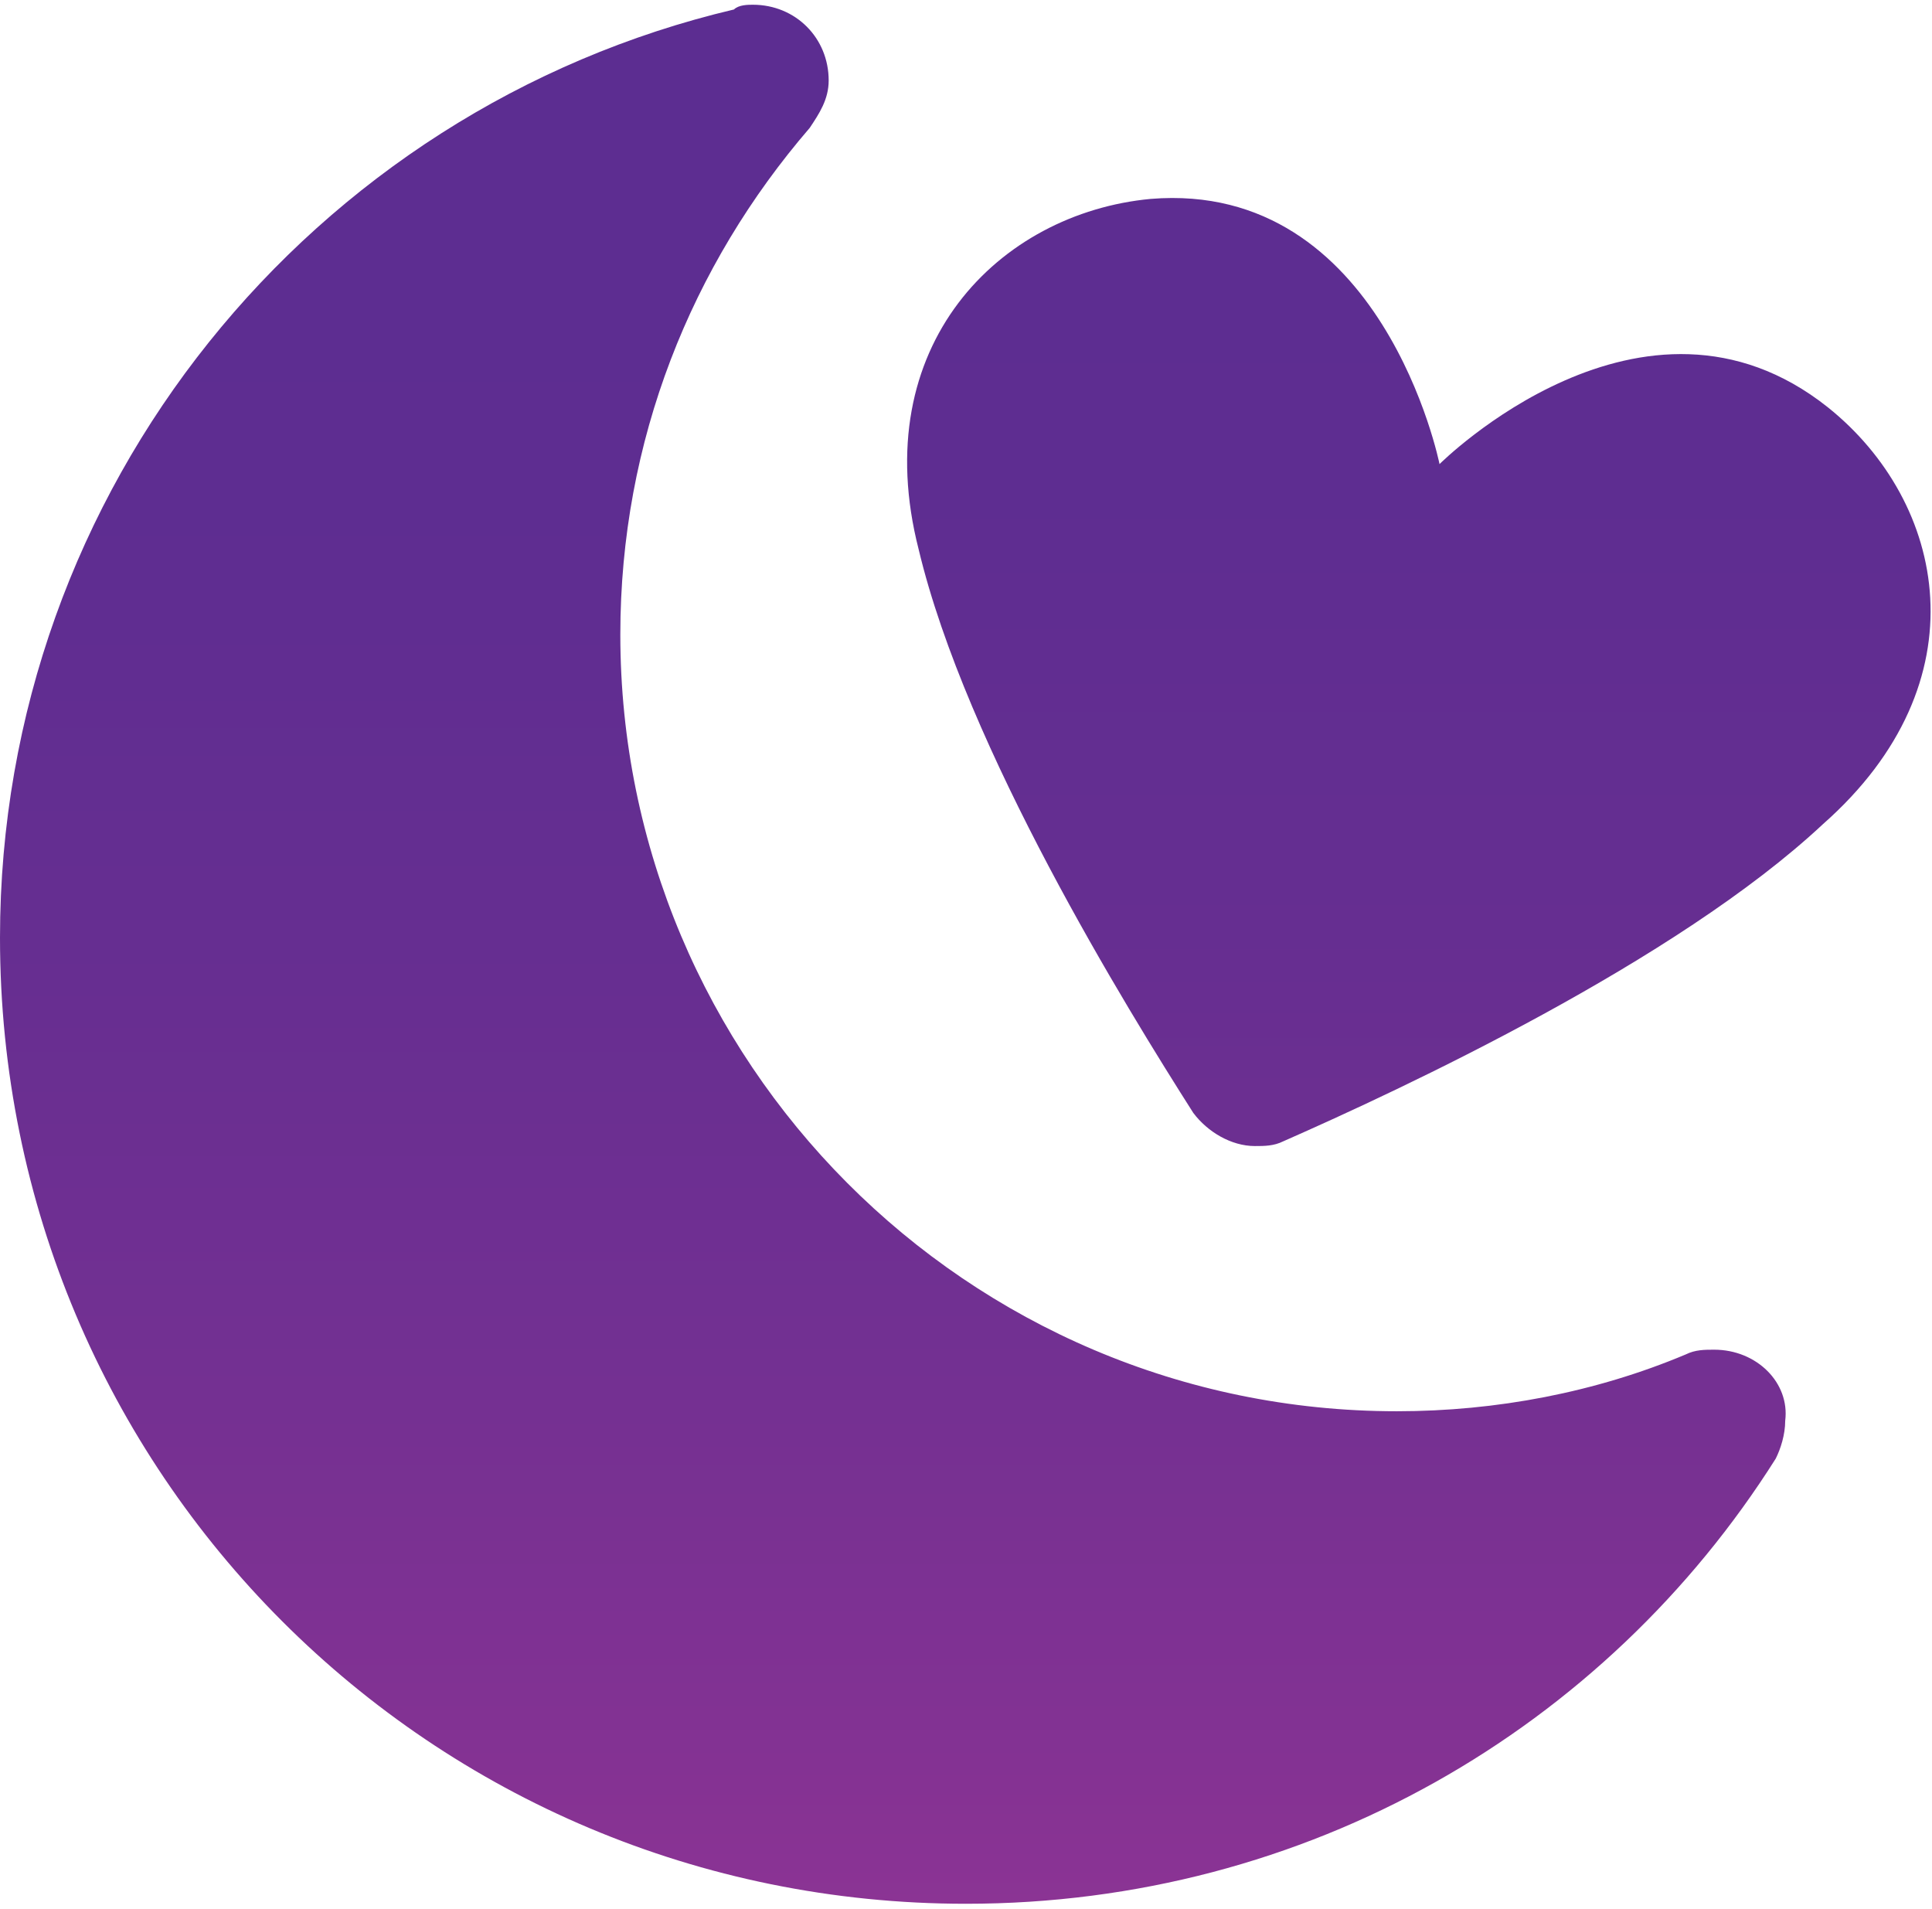
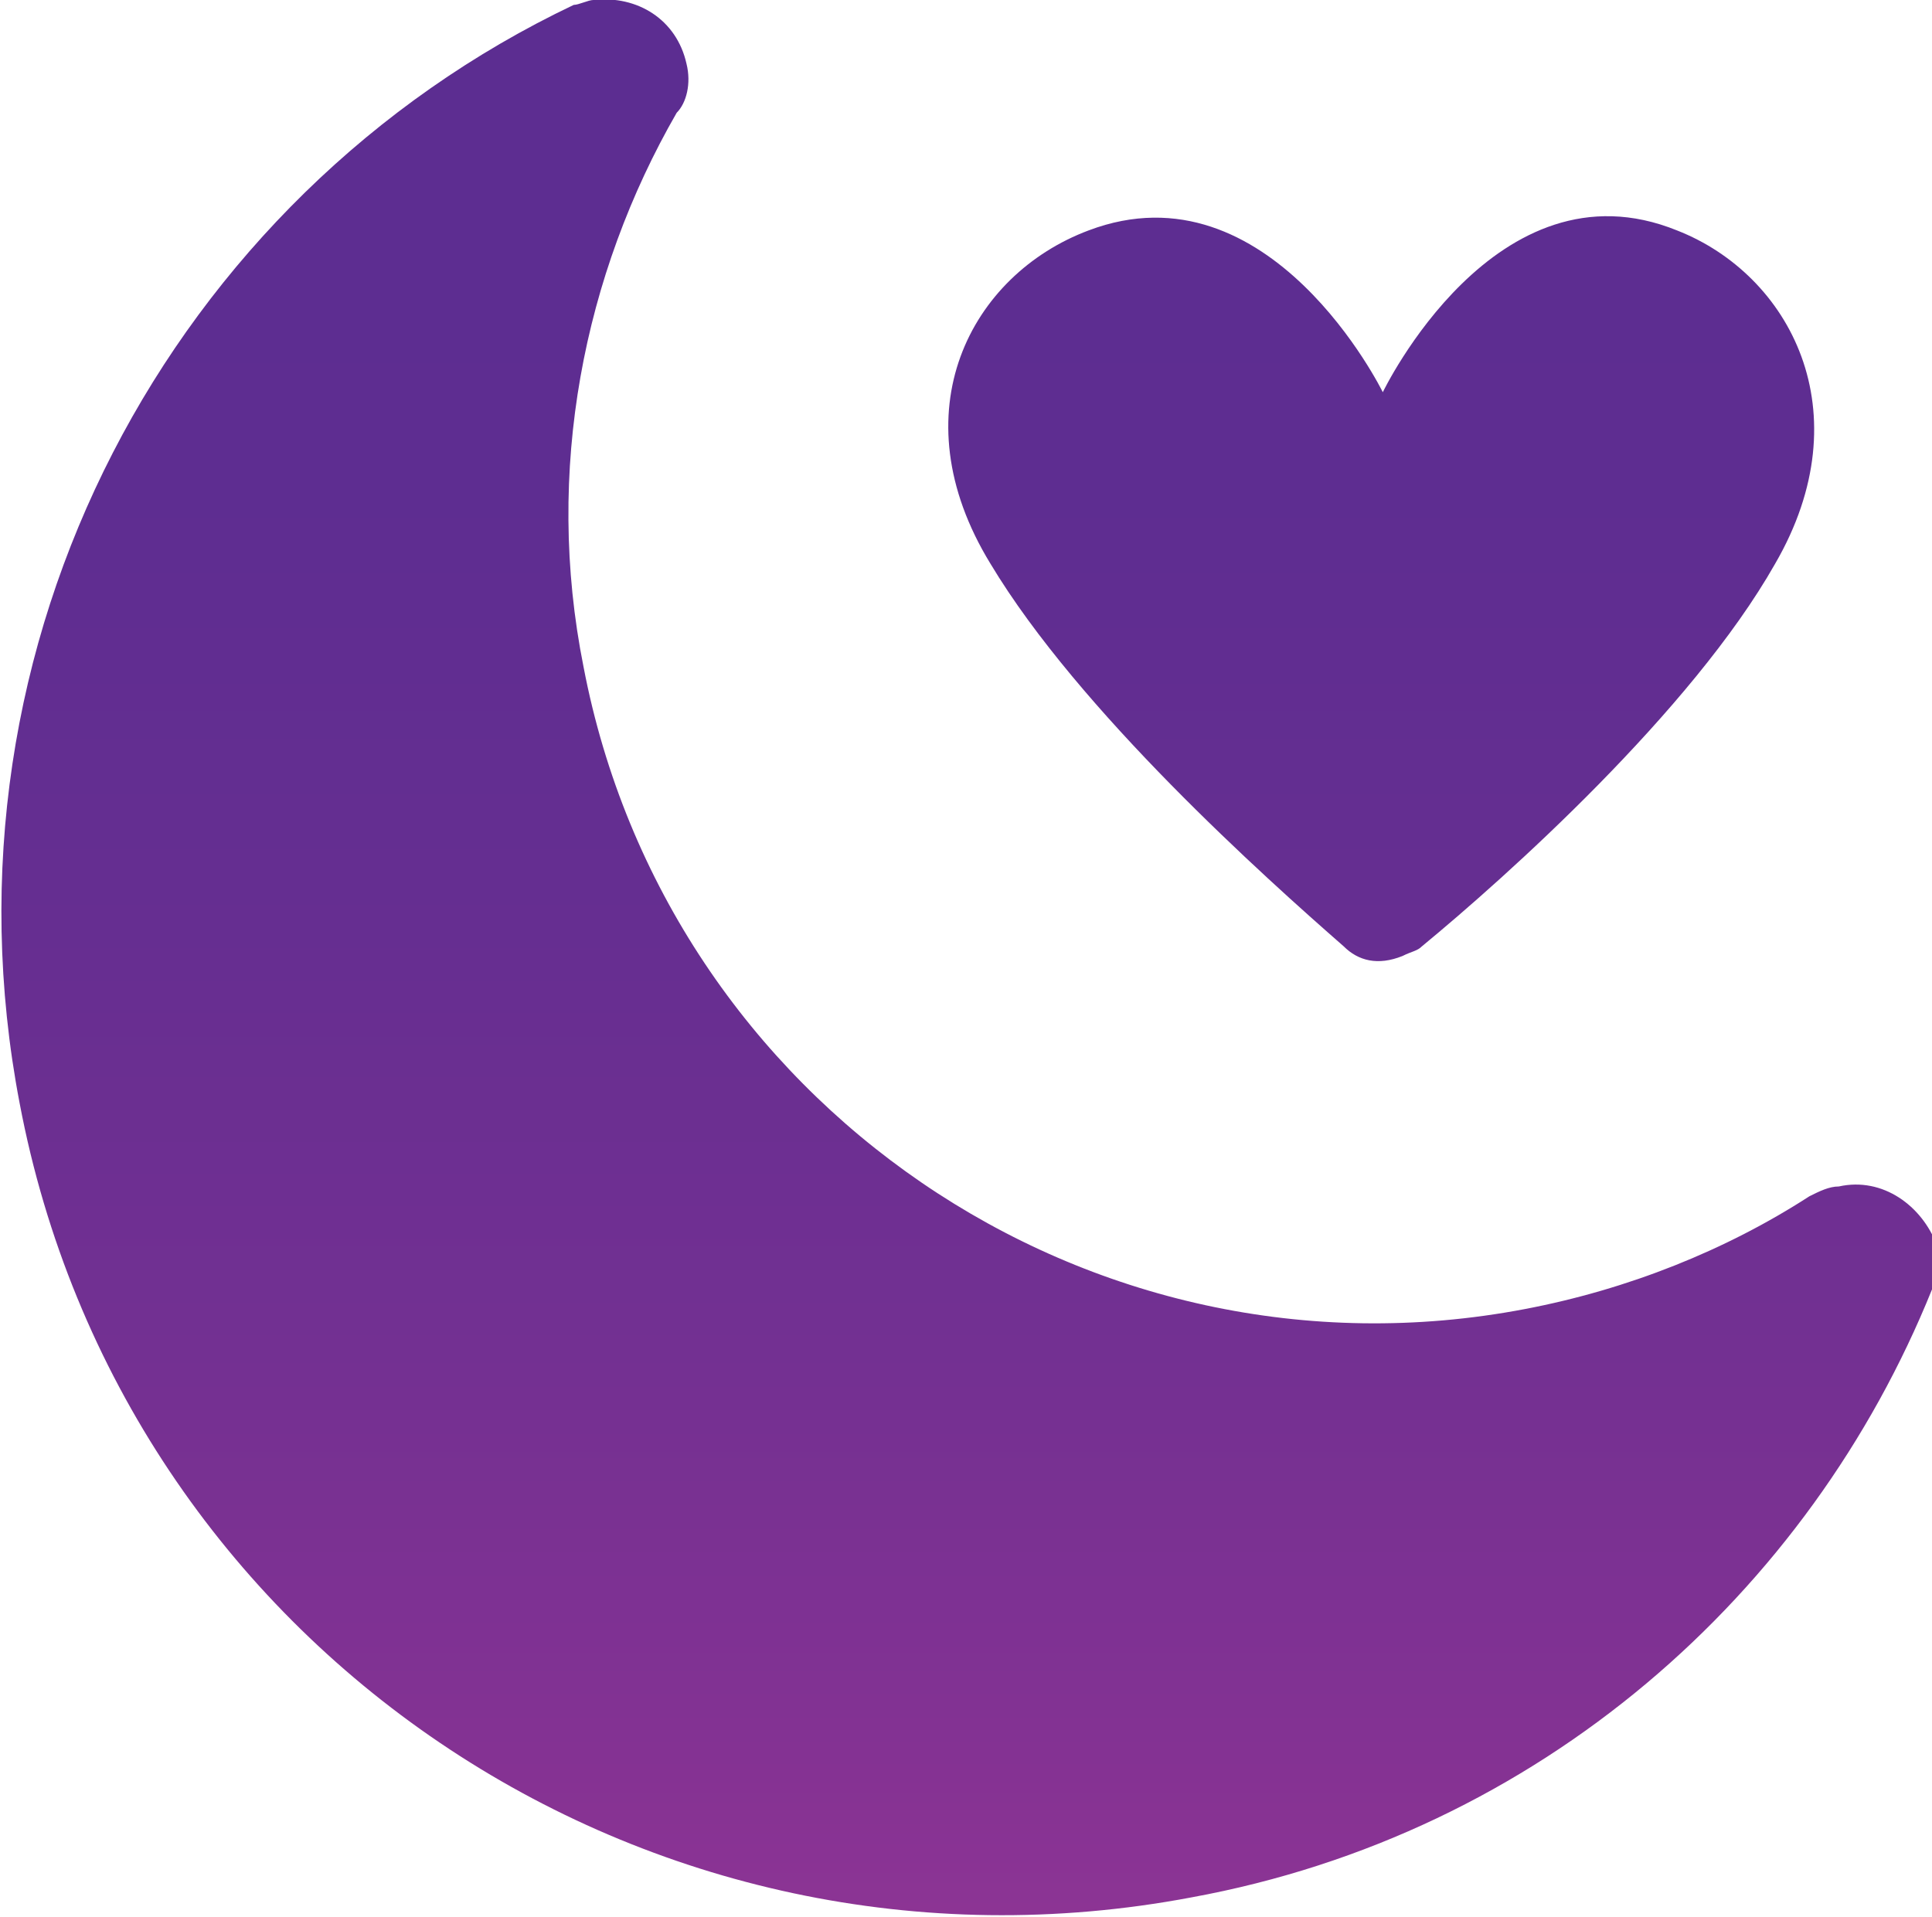
- <svg xmlns="http://www.w3.org/2000/svg" version="1.1" id="Layer_1" x="0px" y="0px" viewBox="0 0 40.8 40.3" style="enable-background:new 0 0 40.8 40.3;" xml:space="preserve">
+ <svg xmlns="http://www.w3.org/2000/svg" version="1.1" id="Layer_1" x="0px" y="0px" viewBox="0 0 39.4 39.1" style="enable-background:new 0 0 39.4 39.1;" xml:space="preserve">
  <style type="text/css">
- 	.st0{fill:url(#XMLID_34_);}
- 	.st1{display:none;opacity:0.4;}
- 	.st2{fill:url(#XMLID_35_);}
- 	.st3{display:none;opacity:0.44;}
+ 	.st0{fill:url(#XMLID_8_);}
+ 	.st1{fill:url(#XMLID_9_);}
</style>
-   <g id="XMLID_56_">
-     <linearGradient id="XMLID_34_" gradientUnits="userSpaceOnUse" x1="18.899" y1="40.613" x2="18.899" y2="6.790013e-02">
+   <g id="XMLID_42_">
+     <linearGradient id="XMLID_8_" gradientUnits="userSpaceOnUse" x1="19.718" y1="39.018" x2="19.718" y2="-0.359">
      <stop offset="0" style="stop-color:#8C3494" />
      <stop offset="8.236003e-02" style="stop-color:#843293" />
      <stop offset="0.291" style="stop-color:#733092" />
      <stop offset="0.508" style="stop-color:#662E91" />
      <stop offset="0.737" style="stop-color:#5E2D91" />
      <stop offset="1" style="stop-color:#5C2D91" />
    </linearGradient>
-     <path id="XMLID_60_" class="st0" d="M36.2,28.5c-0.2,0-0.4,0-0.6,0.1c0,0,0,0,0,0c-1.9,0.8-4,1.2-6.1,1.2   c-9.1,0-16.4-7.4-16.4-16.4c0-4.1,1.5-7.8,4-10.7c0,0,0,0,0,0c0.2-0.3,0.4-0.6,0.4-1c0-0.9-0.7-1.6-1.6-1.6c-0.1,0-0.3,0-0.4,0.1   C6.6,2.3,0,10.3,0,19.8c0,11.3,9.1,20.4,20.4,20.4c7.2,0,13.5-3.7,17.1-9.4c0.1-0.2,0.2-0.5,0.2-0.8C37.8,29.2,37.1,28.5,36.2,28.5   z" />
-     <path id="XMLID_59_" class="st1" d="M36.2,28.5c-0.2,0-0.4,0-0.6,0.1c0,0,0,0,0,0c-1.9,0.8-4,1.2-6.1,1.2   c-9.1,0-16.4-7.4-16.4-16.4c0-4.1,1.5-7.8,4-10.7c0,0,0,0,0,0c0.2-0.3,0.4-0.6,0.4-1c0-0.9-0.7-1.6-1.6-1.6c-0.1,0-0.3,0-0.4,0.1   C6.6,2.3,0,10.3,0,19.8c0,11.3,9.1,20.4,20.4,20.4c7.2,0,13.5-3.7,17.1-9.4c0.1-0.2,0.2-0.5,0.2-0.8C37.8,29.2,37.1,28.5,36.2,28.5   z" />
-     <linearGradient id="XMLID_35_" gradientUnits="userSpaceOnUse" x1="29.998" y1="40.427" x2="29.998" y2="-0.372">
+     <path id="XMLID_46_" class="st0" d="M37.5,24.2c-0.2,0-0.4,0.1-0.6,0.2l0,0c-1.7,1.1-3.7,1.9-5.8,2.3c-8.9,1.7-17.5-4.2-19.2-13.1   c-0.8-4,0-8,1.9-11.3c0,0,0,0,0,0C14,2.1,14.1,1.7,14,1.3c-0.2-0.9-1-1.4-1.9-1.3c-0.1,0-0.3,0.1-0.4,0.1C3.5,4-1.4,13.1,0.4,22.5   c2.1,11.1,12.8,18.3,23.9,16.2c7.1-1.3,12.6-6.2,15.1-12.4c0.1-0.3,0.1-0.6,0.1-0.9C39.2,24.6,38.4,24,37.5,24.2z" />
+     <linearGradient id="XMLID_9_" gradientUnits="userSpaceOnUse" x1="28.186" y1="39.018" x2="28.186" y2="-0.359">
      <stop offset="0" style="stop-color:#8C3494" />
      <stop offset="8.236003e-02" style="stop-color:#843293" />
      <stop offset="0.291" style="stop-color:#733092" />
      <stop offset="0.508" style="stop-color:#662E91" />
      <stop offset="0.737" style="stop-color:#5E2D91" />
      <stop offset="1" style="stop-color:#5C2D91" />
    </linearGradient>
-     <path id="XMLID_58_" class="st2" d="M38.6,8.6c-3.9-3.1-8.2,1.2-8.2,1.2s-1.2-6-6.1-5.6c-3.2,0.3-6,3.1-4.9,7.4   c1,4.2,4.4,9.7,5.8,11.9c0.3,0.4,0.8,0.7,1.3,0.7c0.2,0,0.4,0,0.6-0.1c2.5-1.1,8.3-3.8,11.4-6.7C41.9,14.4,41.1,10.6,38.6,8.6z" />
-     <path id="XMLID_57_" class="st3" d="M38.6,8.6c-3.9-3.1-8.2,1.2-8.2,1.2s-1.2-6-6.1-5.6c-3.2,0.3-6,3.1-4.9,7.4   c1,4.2,4.4,9.7,5.8,11.9c0.3,0.4,0.8,0.7,1.3,0.7c0.2,0,0.4,0,0.6-0.1c2.5-1.1,8.3-3.8,11.4-6.7C41.9,14.4,41.1,10.6,38.6,8.6z" />
+     <path id="XMLID_44_" class="st1" d="M34.2,4.7c-3.7-1.5-6,3.3-6,3.3s-2.3-4.7-6-3.3c-2.4,0.9-3.9,3.7-2,6.8c1.8,3,5.6,6.4,7.2,7.8   c0.3,0.3,0.7,0.4,1.2,0.2c0.2-0.1,0.3-0.1,0.4-0.2c1.7-1.4,5.5-4.8,7.2-7.8C38,8.4,36.5,5.6,34.2,4.7z" />
  </g>
-   <g id="XMLID_27_">
+   <g id="XMLID_1_">
</g>
-   <g id="XMLID_28_">
+   <g id="XMLID_2_">
</g>
-   <g id="XMLID_29_">
+   <g id="XMLID_3_">
</g>
-   <g id="XMLID_30_">
+   <g id="XMLID_4_">
</g>
-   <g id="XMLID_31_">
+   <g id="XMLID_5_">
</g>
-   <g id="XMLID_32_">
+   <g id="XMLID_6_">
</g>
</svg>
